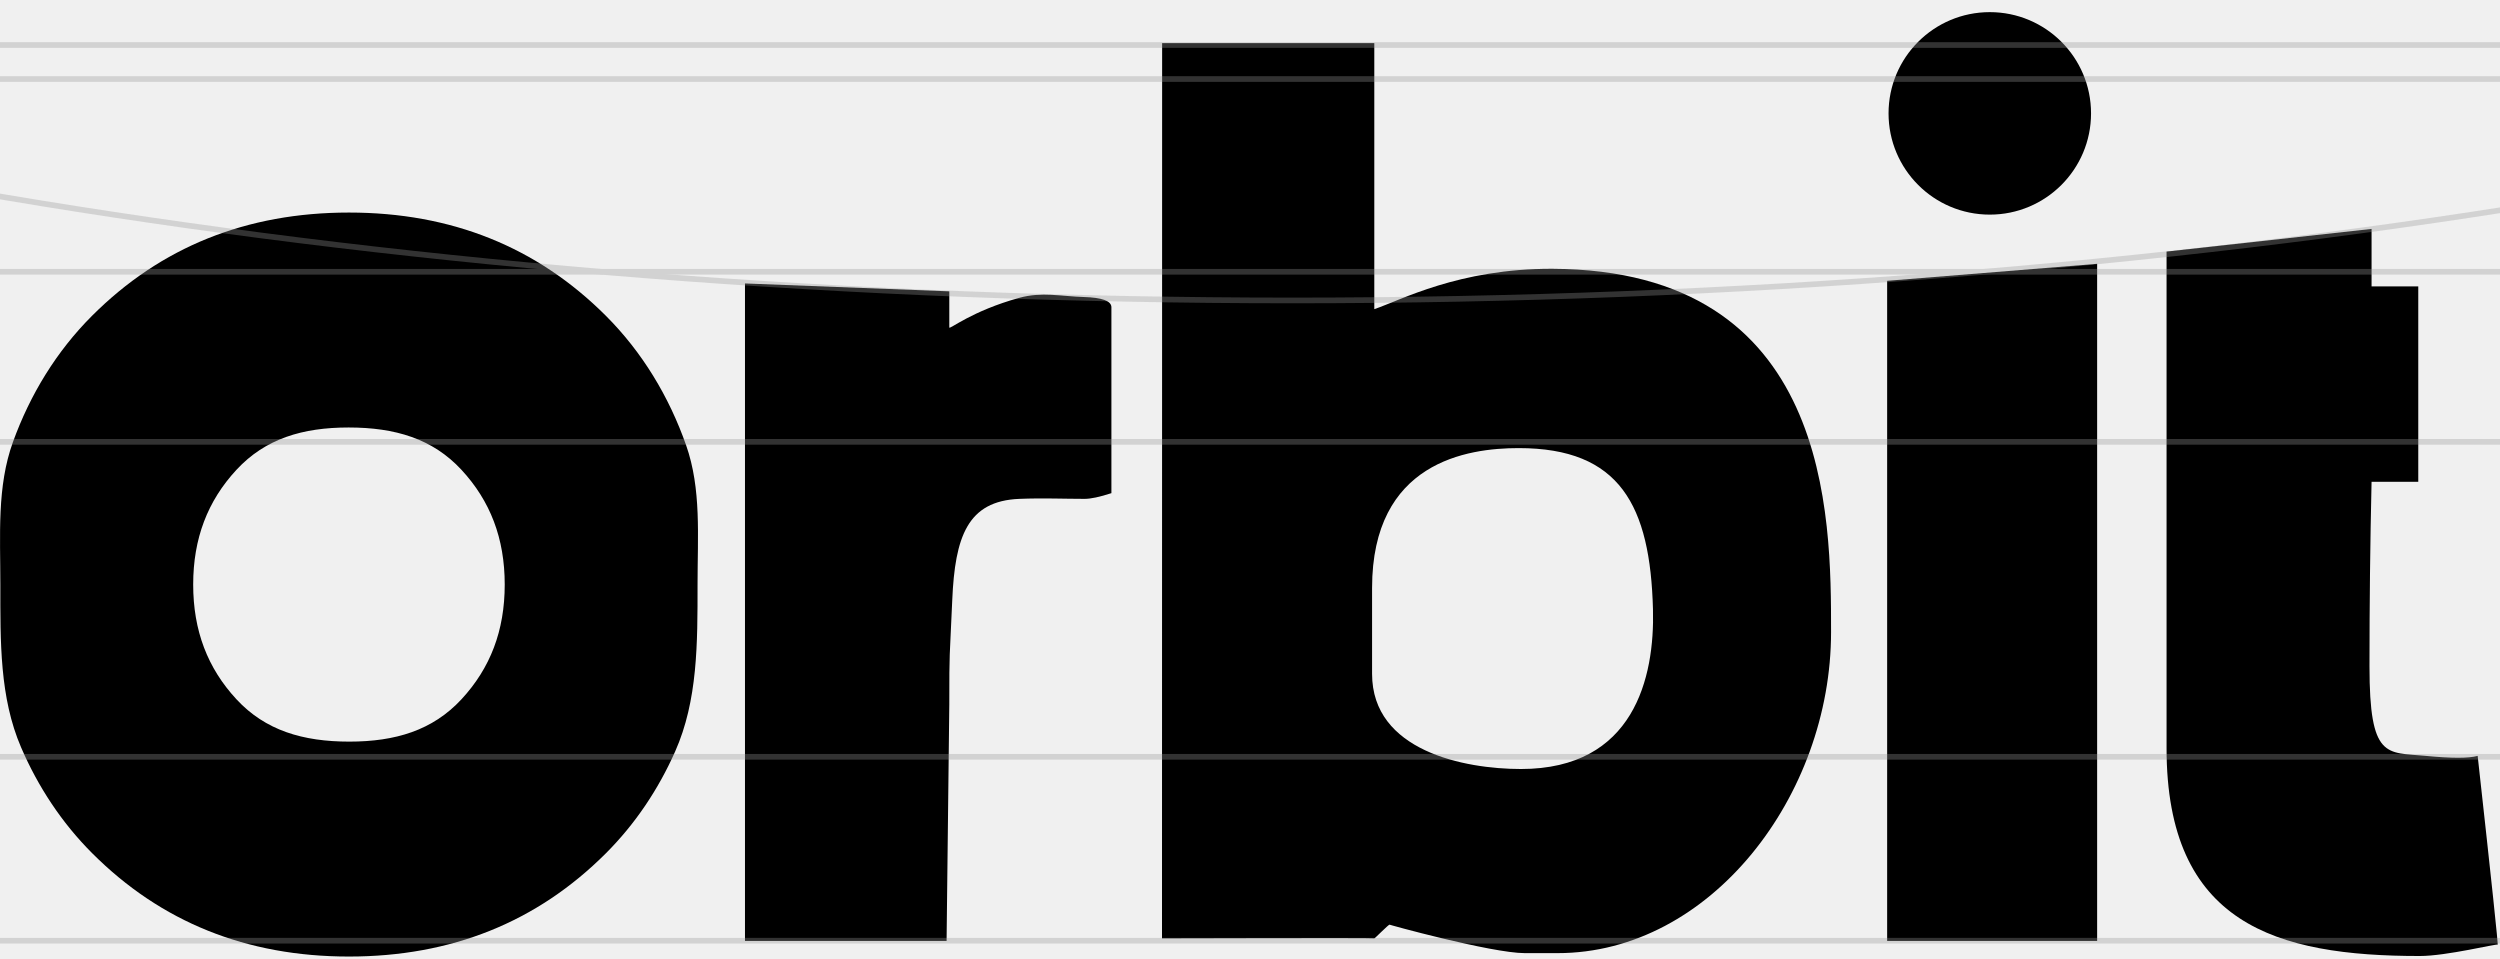
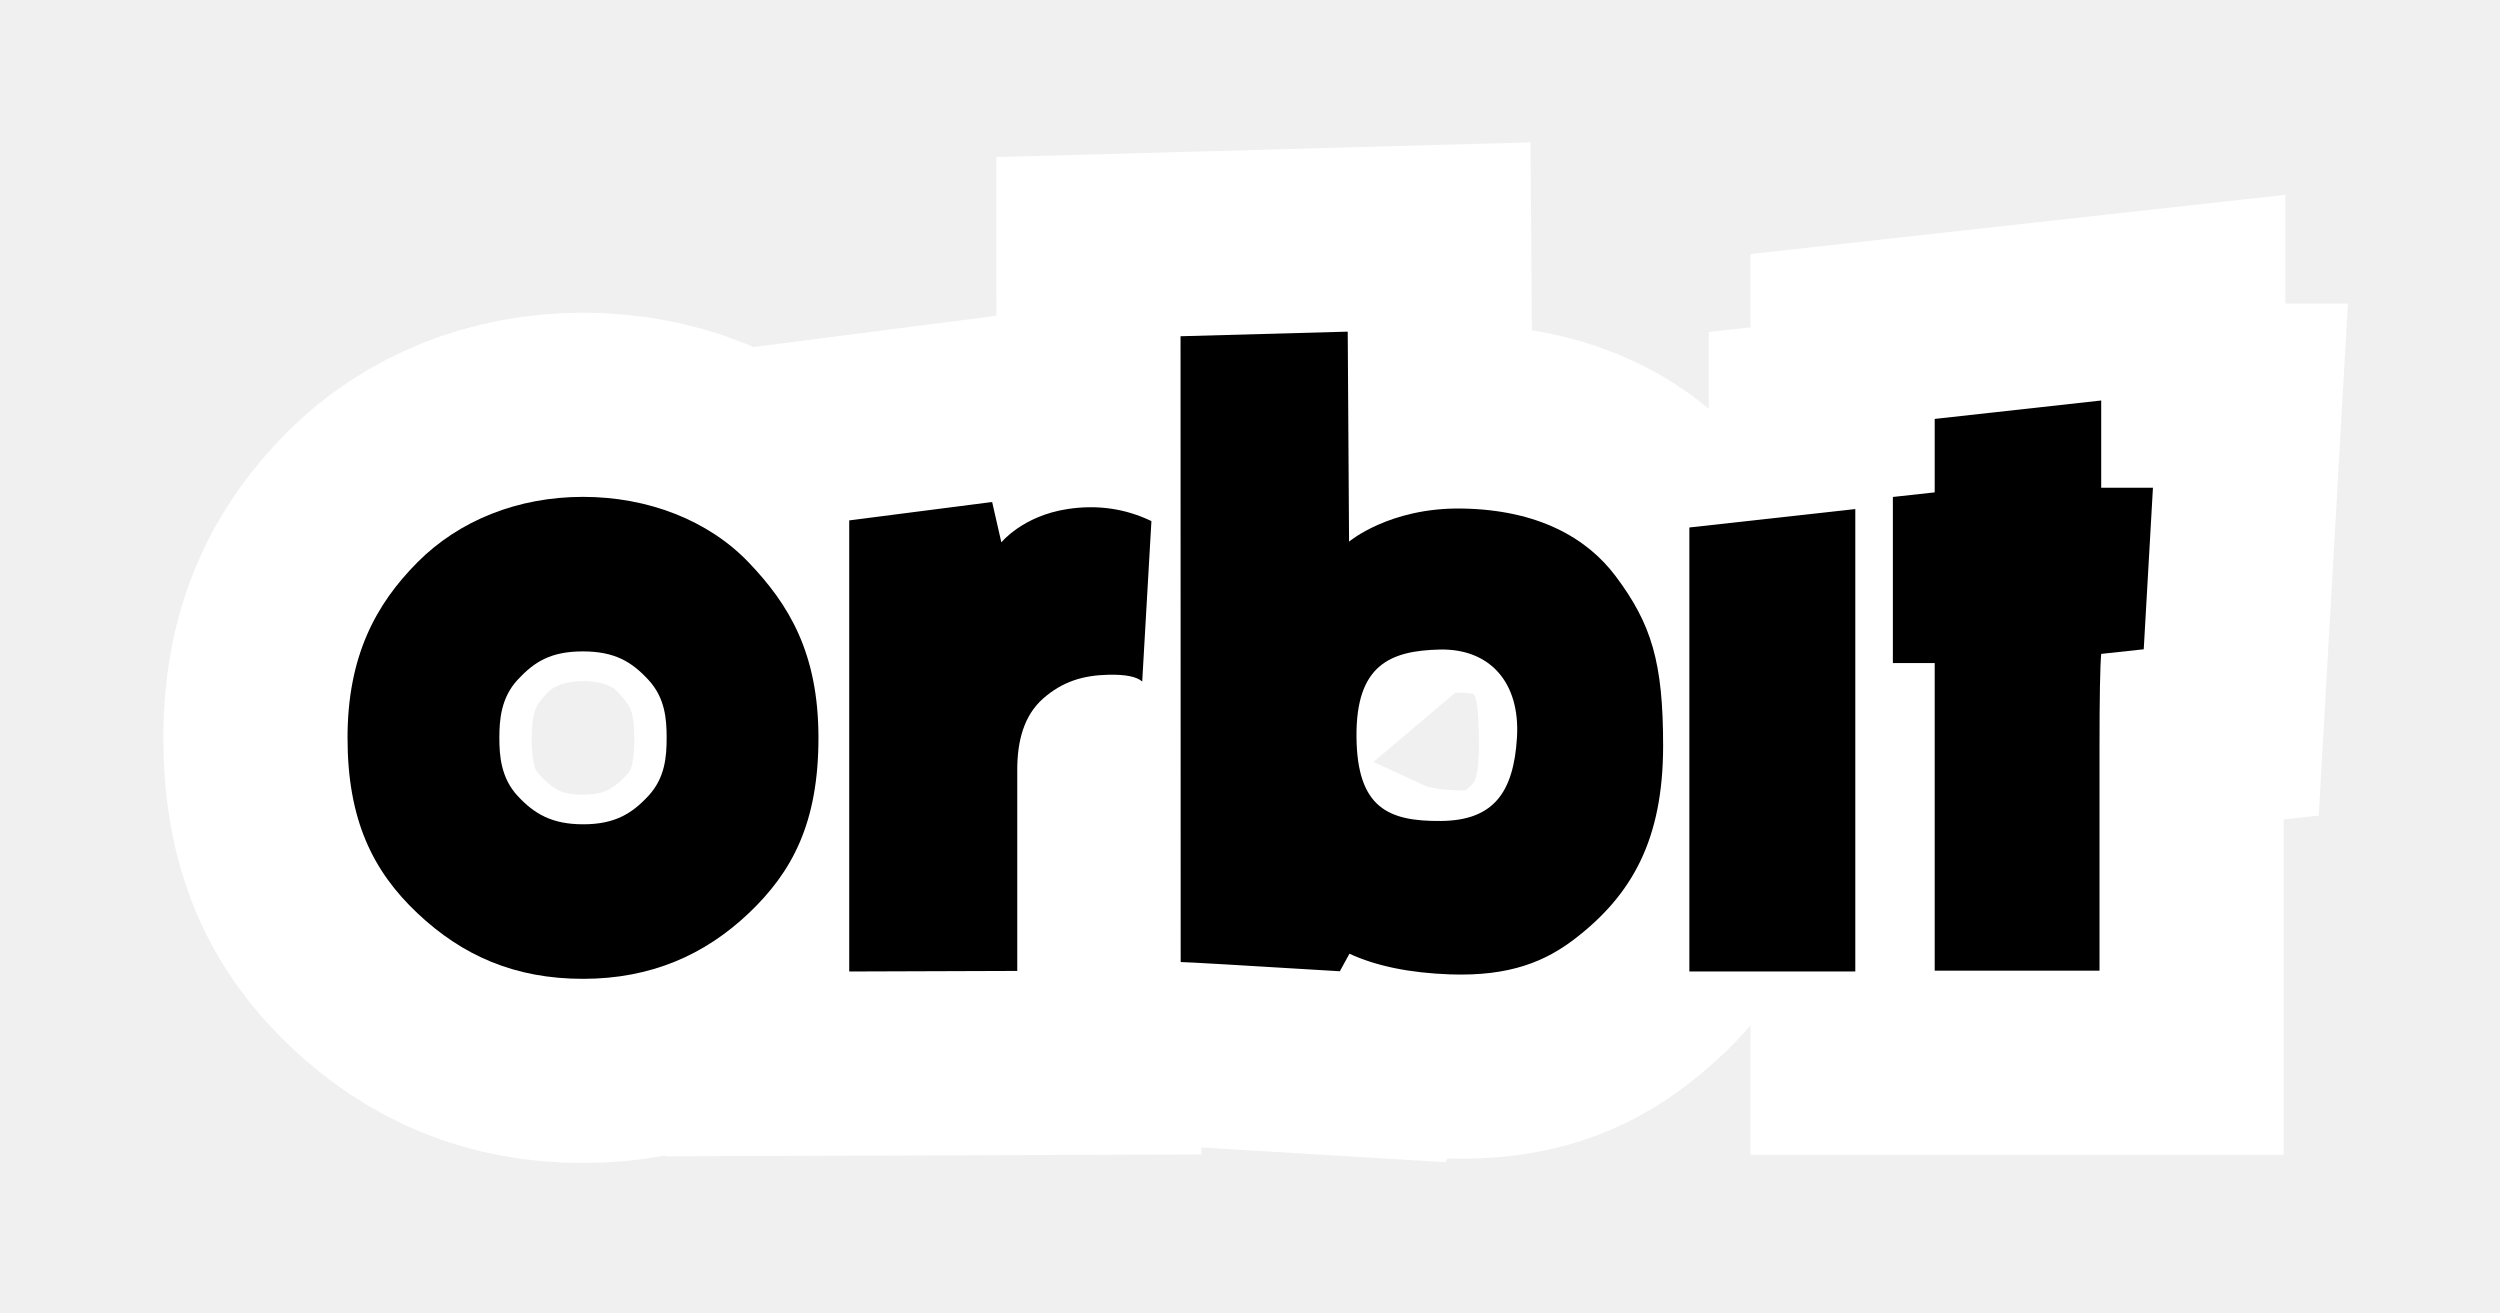
- <svg xmlns="http://www.w3.org/2000/svg" width="441px" height="169px" viewBox="0 0 441 169" version="1.1">
-   <defs />
+ <svg xmlns="http://www.w3.org/2000/svg" width="543px" height="285px" viewBox="0 0 543 285" version="1.1">
+   <style>
+         #Group-3 path {
+             stroke: #fff;
+             stroke-width: 80px;
+         }
+     </style>
  <g id="Page-1" stroke="none" stroke-width="1" fill="none" fill-rule="evenodd">
-     <g id="ORBIT" transform="translate(0, 2)" fill="#000000">
-       <path d="M167.457,55.768 C167.457,56.207 171.364,52.863 179.812,50.535 C183.777,49.443 187.203,50.277 191.19,50.394 C194.381,50.488 196.002,51.073 196.052,52.149 L196.052,84.993 C193.996,85.664 192.419,86 191.321,86 C187.595,86 184.07,85.829 179.812,86 C170.672,86.368 168.457,92.656 167.977,103.857 C167.496,115.059 167.457,112.178 167.457,122.203 L166.977,163.976 L131.414,163.976 L131.414,48 L167.457,49.394 L167.457,55.768 Z" id="Path" />
-       <polygon id="Path" points="332.892 163.976 332.892 47.535 369.935 44.535 369.935 163.976" />
-       <path d="M382.181,130 C382.181,123.333 382.181,107.664 382.181,82.993 L382.181,53.516 L382.181,42.381 L418.345,38.381 L418.345,48.516 L426.583,48.516 L426.583,82.993 L418.345,82.993 C418.099,93.712 417.977,104.559 417.977,115.535 C417.977,132 420.988,130.672 427.867,131.336 C432.453,131.779 435.517,131.779 437.059,131.336 C439.532,153.672 440.707,164.773 440.583,164.64 C440.396,164.439 431.583,166.64 426.867,166.64 C401.489,166.64 382.181,161 382.181,130 Z" id="Path" />
-       <path d="M242.427,5.603 L242.427,52.535 C247,51 257.338,45.355 273.83,45.418 C323,45.605 323,89.001 323,109.5 C323,138.325 301.762,166.133 274.741,166.133 C271.06,166.133 274.673,166.133 268.977,166.133 C263.107,166.133 244.388,160.96 245.128,161.104 C244.958,161.051 242.427,163.642 242.427,163.535 C242.427,163.429 206.892,163.535 204.977,163.535 C204.977,158.04 204.984,105.396 205,5.603 L242.427,5.603 Z M268.298,133.653 C288.242,133.653 291.901,117.523 291.585,105.502 C291.102,87.183 285.782,77.045 267.895,77.045 C258.808,77.045 242.034,79.493 242.034,101.729 C242.034,108.651 242.034,114.107 242.034,116.868 C242.034,130.458 258.273,133.653 268.298,133.653 Z" id="Combined-Shape" />
-       <path d="M16.233,148.479 C10.885,143.119 6.715,136.788 3.722,129.842 C-0.08,121.016 0.063,111.197 0.063,101.115 C0.063,92.373 -0.561,83.838 2.28,75.981 C5.312,67.593 9.963,59.978 16.233,53.708 C28.375,41.565 43.483,35.494 61.556,35.494 C79.628,35.494 94.736,41.565 106.879,53.708 C113.289,60.118 118.007,67.936 121.033,76.547 C123.739,84.247 123.048,92.583 123.048,101.115 C123.048,111.485 123.093,121.566 119.095,130.568 C116.126,137.255 112.054,143.346 106.879,148.521 C94.736,160.664 79.628,166.735 61.556,166.735 C43.483,166.735 28.375,160.65 16.233,148.479 Z M61.617,128.821 C69.718,128.821 76.312,126.851 81.401,121.356 C86.489,115.86 89.033,109.256 89.033,101.115 C89.033,92.973 86.489,86.369 81.401,80.874 C76.312,75.378 69.677,73.409 61.495,73.409 C53.394,73.409 46.799,75.378 41.711,80.874 C36.622,86.369 34.078,92.973 34.078,101.115 C34.078,109.256 36.622,115.86 41.711,121.356 C46.799,126.851 53.434,128.821 61.617,128.821 Z" id="Combined-Shape" />
-       <circle id="Oval-8" cx="351" cy="18" r="17.86" />
+     <g id="Group-3" transform="translate(75, 72)" fill="#000000">
+       <path d="M142.493,45.8 C142.493,45.8 147.132,40.052 156.849,38.567 C163.327,37.577 169.406,38.448 175.088,41.181 L173.088,76.032 C171.915,74.967 169.48,74.475 165.783,74.554 C160.238,74.673 155.765,76.032 151.566,79.722 C147.368,83.413 145.948,89.02 145.948,95.146 C145.948,101.272 145.948,105.209 145.948,115.235 L145.948,138.885 L109.45,139.008 L109.45,41.032 L140.493,37.032 C141.826,42.877 142.493,45.8 142.493,45.8 Z" id="Path" />
+       <polygon id="Path" points="291.928 139.008 291.928 44.805 291.928 42.567 327.971 38.567 327.971 139.008" />
+       <path d="M345.217,105.032 C345.217,98.365 345.217,87.363 345.217,72.025 L336.132,72.025 L336.132,35.941 L345.217,34.941 L345.217,18.988 L381.381,14.988 L381.381,33.941 L392.619,33.941 L390.619,69.025 L381.381,70.025 C381.136,72.743 381.013,79.591 381.013,90.567 C381.013,98.844 381.013,114.929 381.013,138.825 L345.217,138.825 C345.217,128.604 345.217,117.34 345.217,105.032 Z" id="Path" />
+       <path d="M217.724,0.032 C217.737,1.909 217.747,3.318 217.754,4.256 C217.812,12.564 217.9,26.359 218.016,45.641 C218.016,45.641 226.761,38.247 242.365,38.452 C259.133,38.673 269.751,44.929 275.897,53.116 C283.717,63.531 286.235,71.855 286.231,89.985 C286.227,110.39 279.448,122.365 267.106,131.87 C260.793,136.731 253.074,140.101 239.939,139.635 C231.181,139.324 223.902,137.828 218.101,135.147 L216.016,138.956 C194.132,137.622 182.607,136.956 181.443,136.956 C181.443,131.944 181.433,86.636 181.414,1.032 L217.724,0.032 Z M237.963,106.315 C249.29,106.219 253.754,100.256 254.486,88.195 C255.219,76.134 248.507,68.83 237.693,69.082 C226.878,69.333 219.5,72.483 219.629,88.025 C219.757,103.567 226.637,106.411 237.963,106.315 Z" id="Combined-Shape" />
+       <path d="M15.678,126.361 C5.935,117.166 0.484,106.016 0.484,88.26 C0.484,70.505 6.636,59.219 15.678,50.123 C24.721,41.027 37.499,35.919 51.627,35.919 C65.755,35.919 78.855,41.022 87.576,50.123 C96.297,59.224 102.769,69.769 102.769,88.26 C102.769,106.752 97.05,117.43 87.576,126.397 C78.102,135.365 66.449,140.602 51.627,140.602 C36.805,140.602 25.421,135.555 15.678,126.361 Z M51.67,107.037 C58.447,107.037 62.204,104.781 65.829,100.866 C69.453,96.952 69.795,92.362 69.795,88.26 C69.795,84.158 69.453,79.569 65.829,75.654 C62.204,71.74 58.525,69.484 51.583,69.484 C44.642,69.484 41.05,71.74 37.425,75.654 C33.801,79.569 33.459,84.404 33.459,88.26 C33.459,92.116 33.801,96.952 37.425,100.866 C41.05,104.781 44.894,107.037 51.67,107.037 Z" id="Combined-Shape" />
    </g>
-     <g id="height-guides" opacity="0.333" transform="translate(-339, -383)" stroke="#979797">
-       <rect id="Rectangle-3" x="239.121" y="548.941" width="640" height="140" />
-       <rect id="Rectangle-3" x="239.121" y="250.941" width="640" height="140" />
-       <rect id="Rectangle-3" x="239.121" y="256.941" width="640" height="140" />
-       <rect id="Rectangle-3" x="239.121" y="290.941" width="640" height="140" />
-       <path d="M847.5,516.5 L257.415,516.5" id="Line-2" stroke-linecap="square" />
-       <rect id="Rectangle-3" x="239.121" y="320.941" width="640" height="140" />
-       <ellipse id="Oval-7" cx="567" cy="218" rx="567" ry="218" />
+     <g id="Group-5" transform="translate(75, 72)" fill="#000000">
+       <path d="M142.493,45.8 C142.493,45.8 147.132,40.052 156.849,38.567 C163.327,37.577 169.406,38.448 175.088,41.181 L173.088,76.032 C171.915,74.967 169.48,74.475 165.783,74.554 C160.238,74.673 155.765,76.032 151.566,79.722 C147.368,83.413 145.948,89.02 145.948,95.146 C145.948,101.272 145.948,105.209 145.948,115.235 L145.948,138.885 L109.45,139.008 L109.45,41.032 L140.493,37.032 C141.826,42.877 142.493,45.8 142.493,45.8 Z" id="Path" />
+       <polygon id="Path" points="291.928 139.008 291.928 44.805 291.928 42.567 327.971 38.567 327.971 139.008" />
+       <path d="M345.217,105.032 C345.217,98.365 345.217,87.363 345.217,72.025 L336.132,72.025 L336.132,35.941 L345.217,34.941 L345.217,18.988 L381.381,14.988 L381.381,33.941 L392.619,33.941 L390.619,69.025 L381.381,70.025 C381.136,72.743 381.013,79.591 381.013,90.567 C381.013,98.844 381.013,114.929 381.013,138.825 L345.217,138.825 C345.217,128.604 345.217,117.34 345.217,105.032 Z" id="Path" />
+       <path d="M217.724,0.032 C217.737,1.909 217.747,3.318 217.754,4.256 C217.812,12.564 217.9,26.359 218.016,45.641 C218.016,45.641 226.761,38.247 242.365,38.452 C259.133,38.673 269.751,44.929 275.897,53.116 C283.717,63.531 286.235,71.855 286.231,89.985 C286.227,110.39 279.448,122.365 267.106,131.87 C260.793,136.731 253.074,140.101 239.939,139.635 C231.181,139.324 223.902,137.828 218.101,135.147 L216.016,138.956 C194.132,137.622 182.607,136.956 181.443,136.956 C181.443,131.944 181.433,86.636 181.414,1.032 L217.724,0.032 Z M237.963,106.315 C249.29,106.219 253.754,100.256 254.486,88.195 C255.219,76.134 248.507,68.83 237.693,69.082 C226.878,69.333 219.5,72.483 219.629,88.025 C219.757,103.567 226.637,106.411 237.963,106.315 Z" id="Combined-Shape" />
+       <path d="M15.678,126.361 C5.935,117.166 0.484,106.016 0.484,88.26 C0.484,70.505 6.636,59.219 15.678,50.123 C24.721,41.027 37.499,35.919 51.627,35.919 C65.755,35.919 78.855,41.022 87.576,50.123 C96.297,59.224 102.769,69.769 102.769,88.26 C102.769,106.752 97.05,117.43 87.576,126.397 C78.102,135.365 66.449,140.602 51.627,140.602 C36.805,140.602 25.421,135.555 15.678,126.361 Z M51.67,107.037 C58.447,107.037 62.204,104.781 65.829,100.866 C69.453,96.952 69.795,92.362 69.795,88.26 C69.795,84.158 69.453,79.569 65.829,75.654 C62.204,71.74 58.525,69.484 51.583,69.484 C44.642,69.484 41.05,71.74 37.425,75.654 C33.801,79.569 33.459,84.404 33.459,88.26 C33.459,92.116 33.801,96.952 37.425,100.866 C41.05,104.781 44.894,107.037 51.67,107.037 Z" id="Combined-Shape" />
    </g>
  </g>
</svg>
